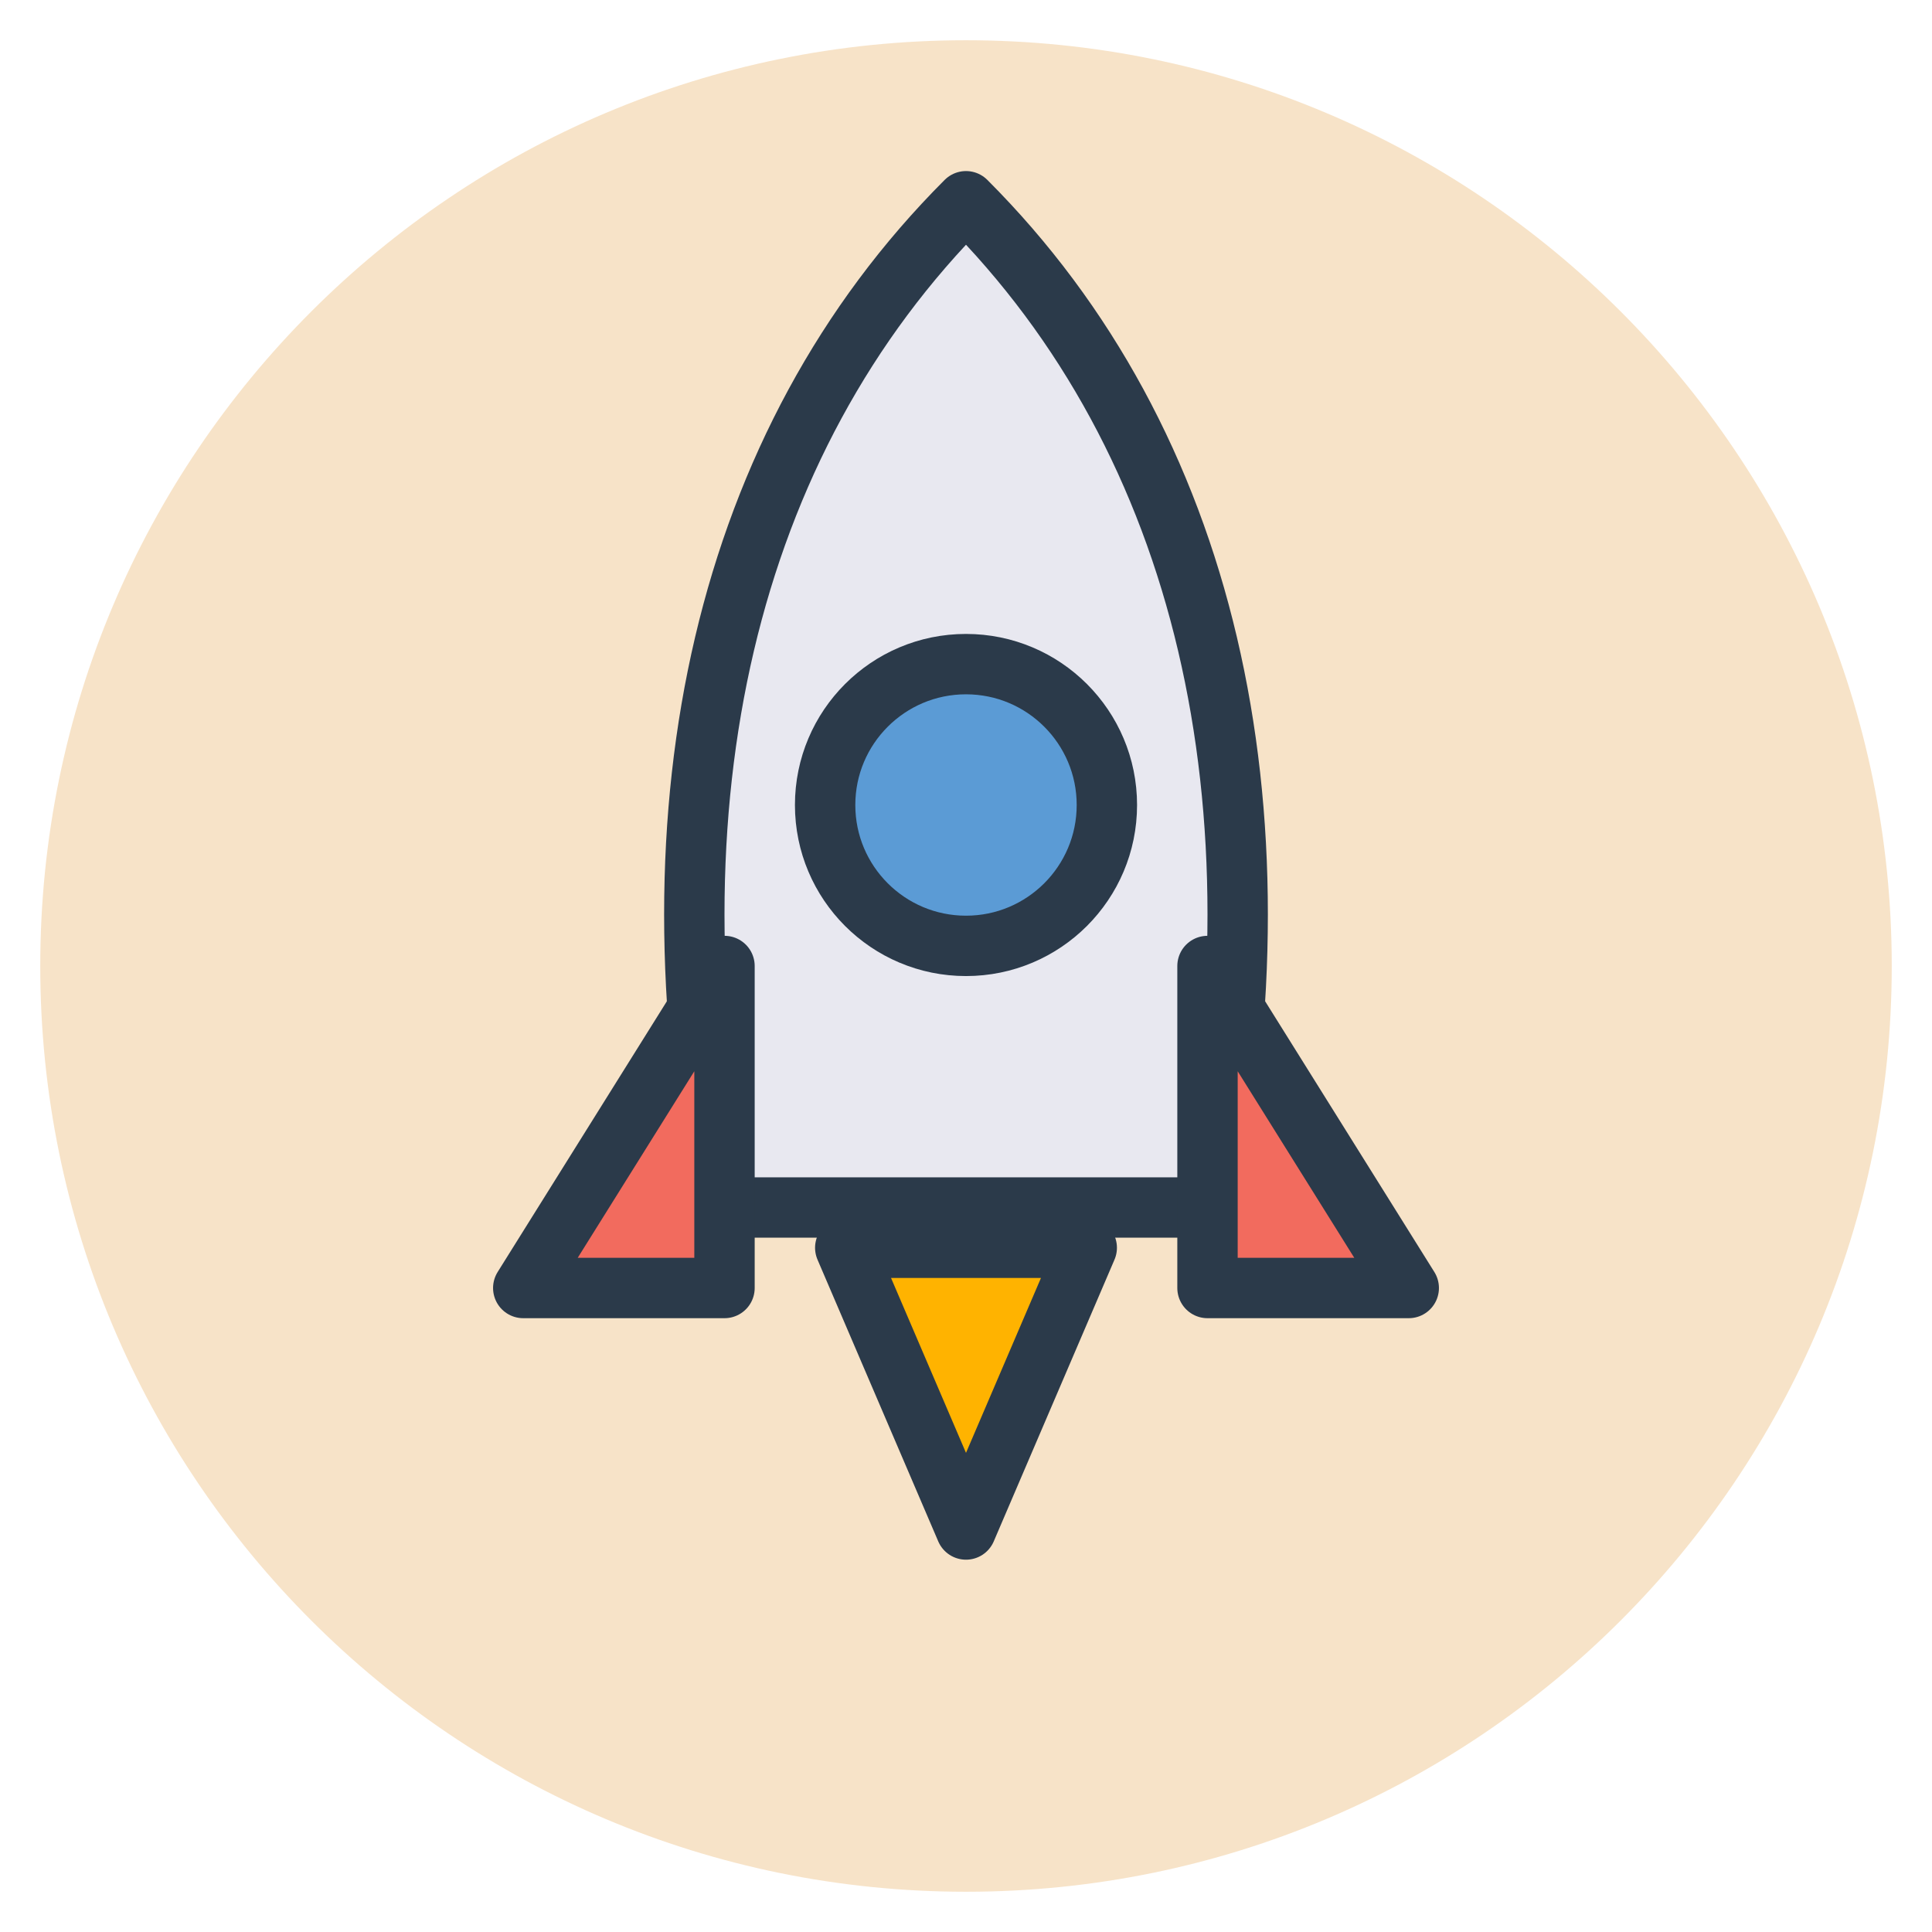
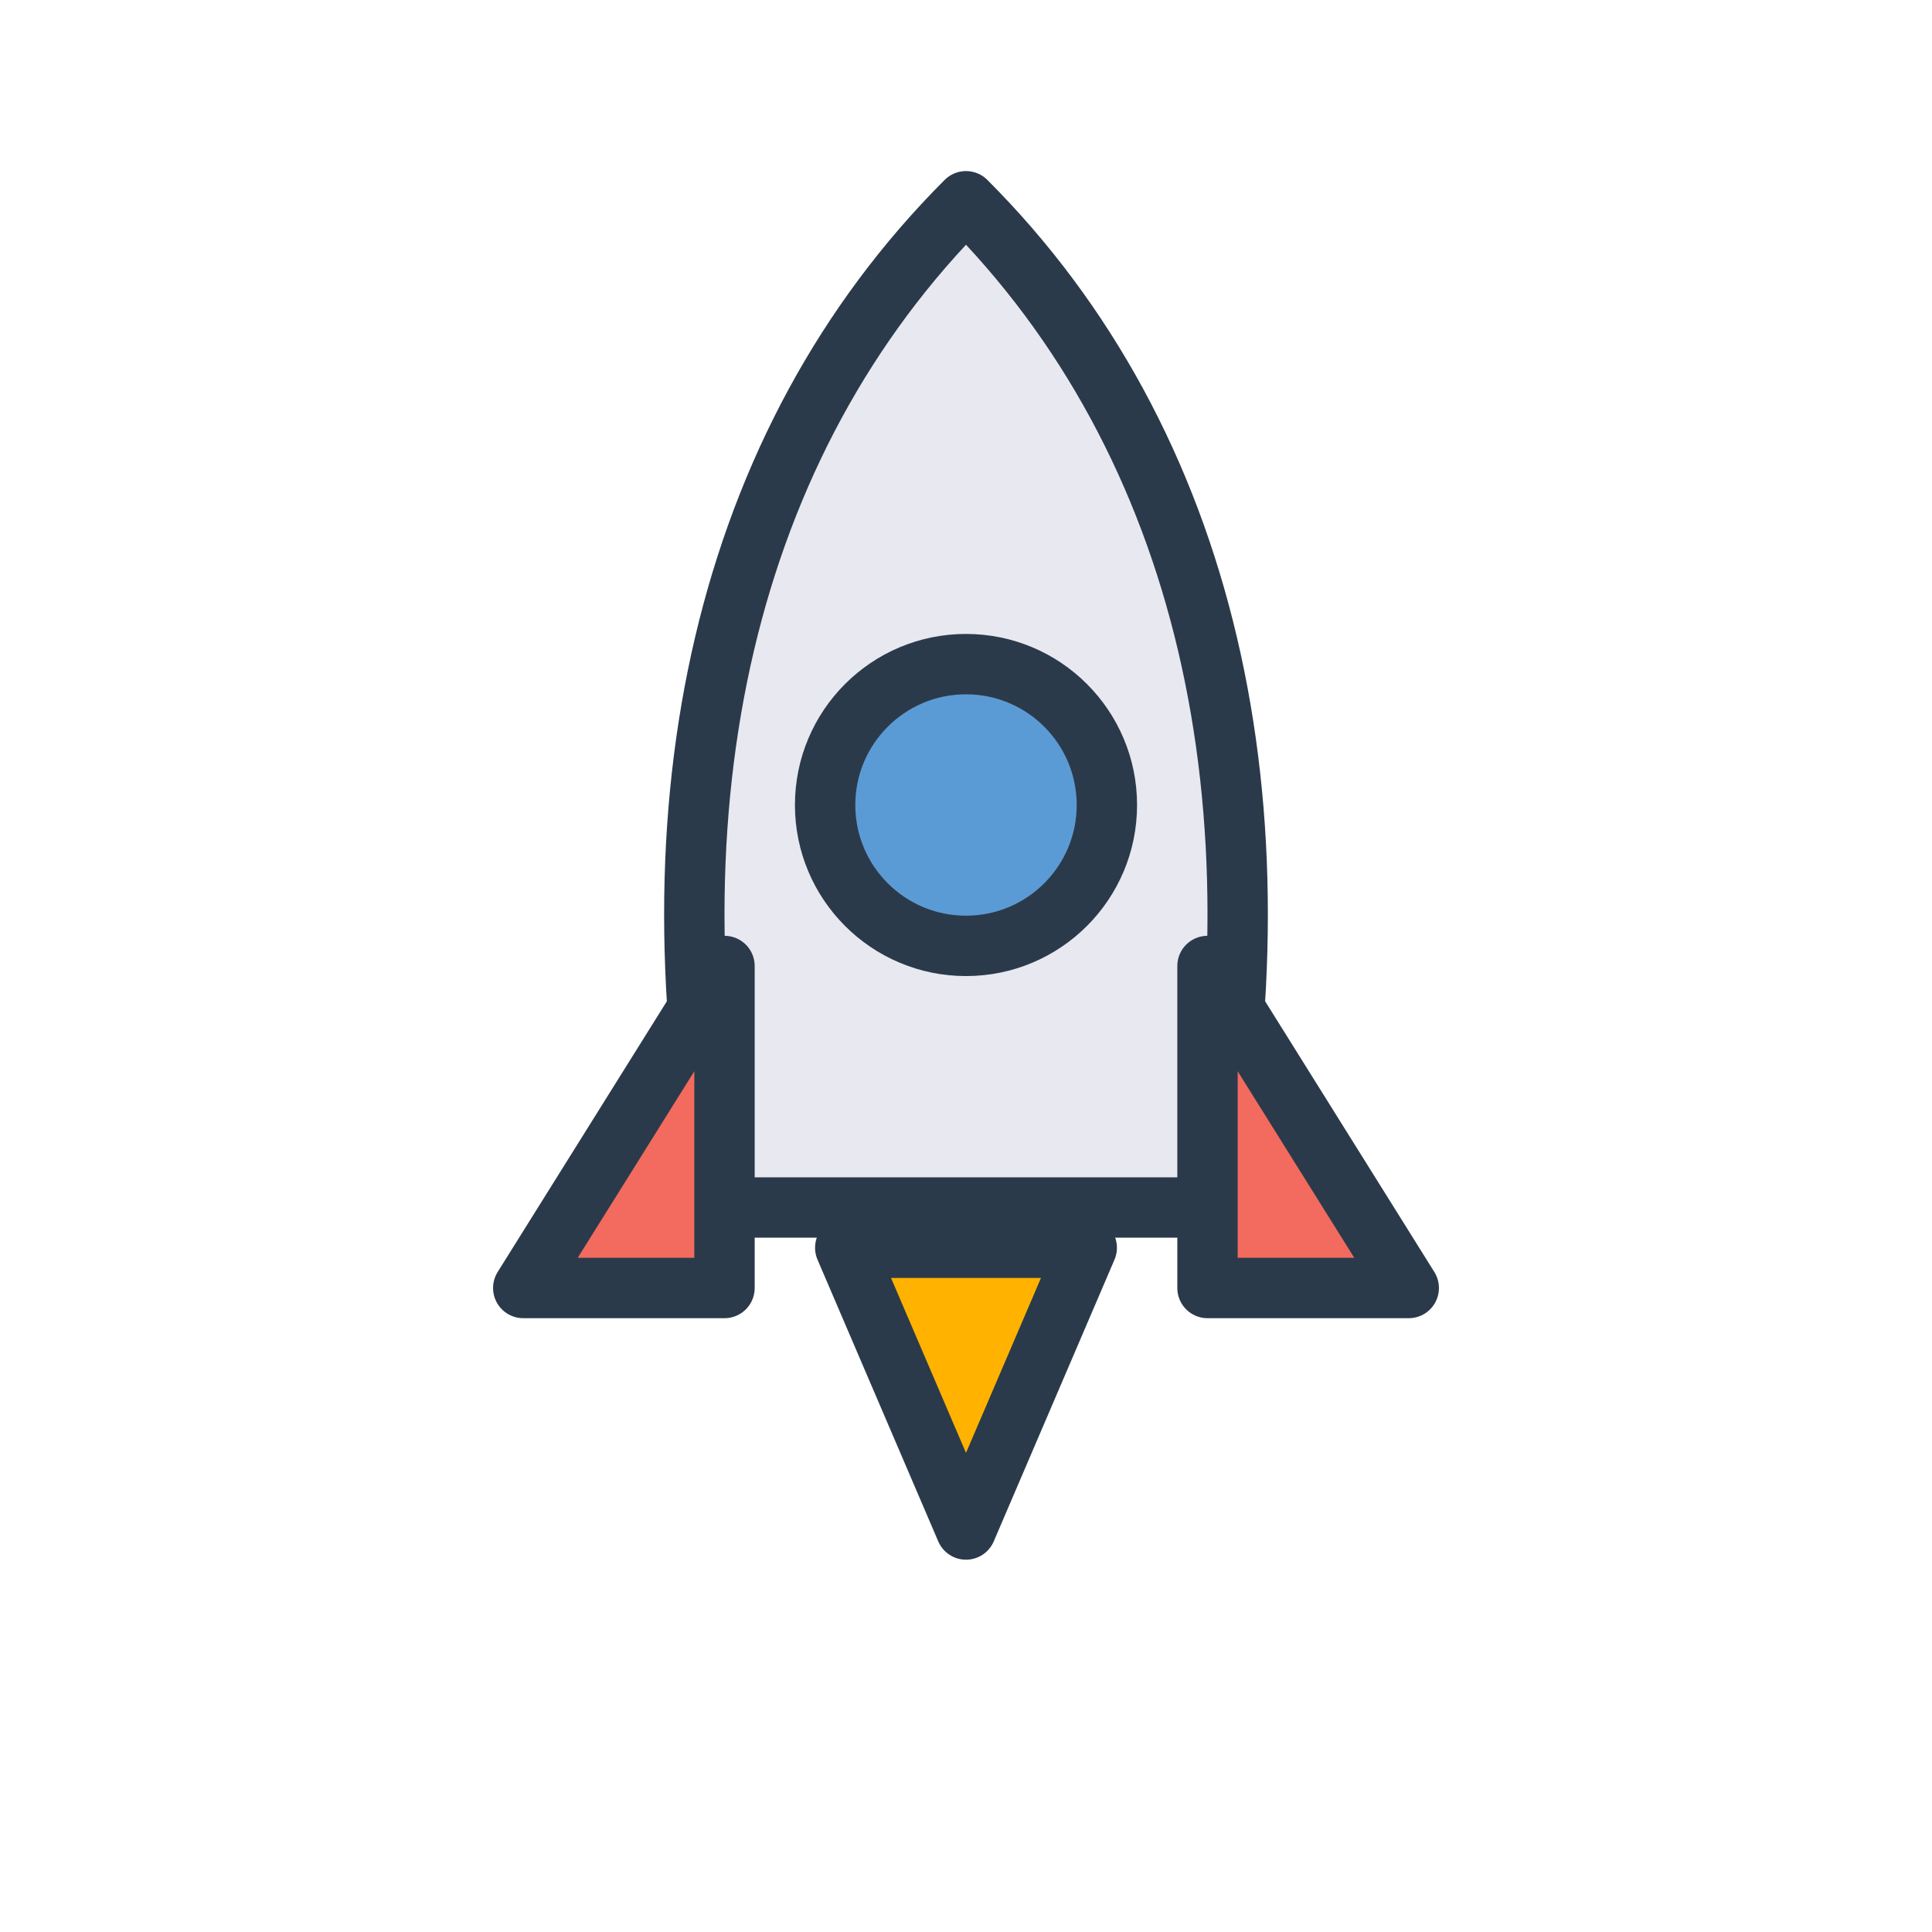
<svg xmlns="http://www.w3.org/2000/svg" viewBox="0 0 96 96">
-   <circle cx="48" cy="48" r="46" fill="#F7E3C8" />
  <path d="M48 10c12 12 16 30 12 50H36c-4-20 0-38 12-50z" fill="#E8E8F0" stroke="#2B3A4A" stroke-width="3" stroke-linejoin="round" stroke-linecap="round" />
  <circle cx="48" cy="40" r="7" fill="#5B9BD5" stroke="#2B3A4A" stroke-width="3" stroke-linejoin="round" stroke-linecap="round" />
  <path d="M36 48l-10 16h10zM60 48l10 16H60z" fill="#F26B5E" stroke="#2B3A4A" stroke-width="3" stroke-linejoin="round" stroke-linecap="round" />
  <path d="M42 62l6 14 6-14z" fill="#FFB300" stroke="#2B3A4A" stroke-width="3" stroke-linejoin="round" stroke-linecap="round" />
</svg>
